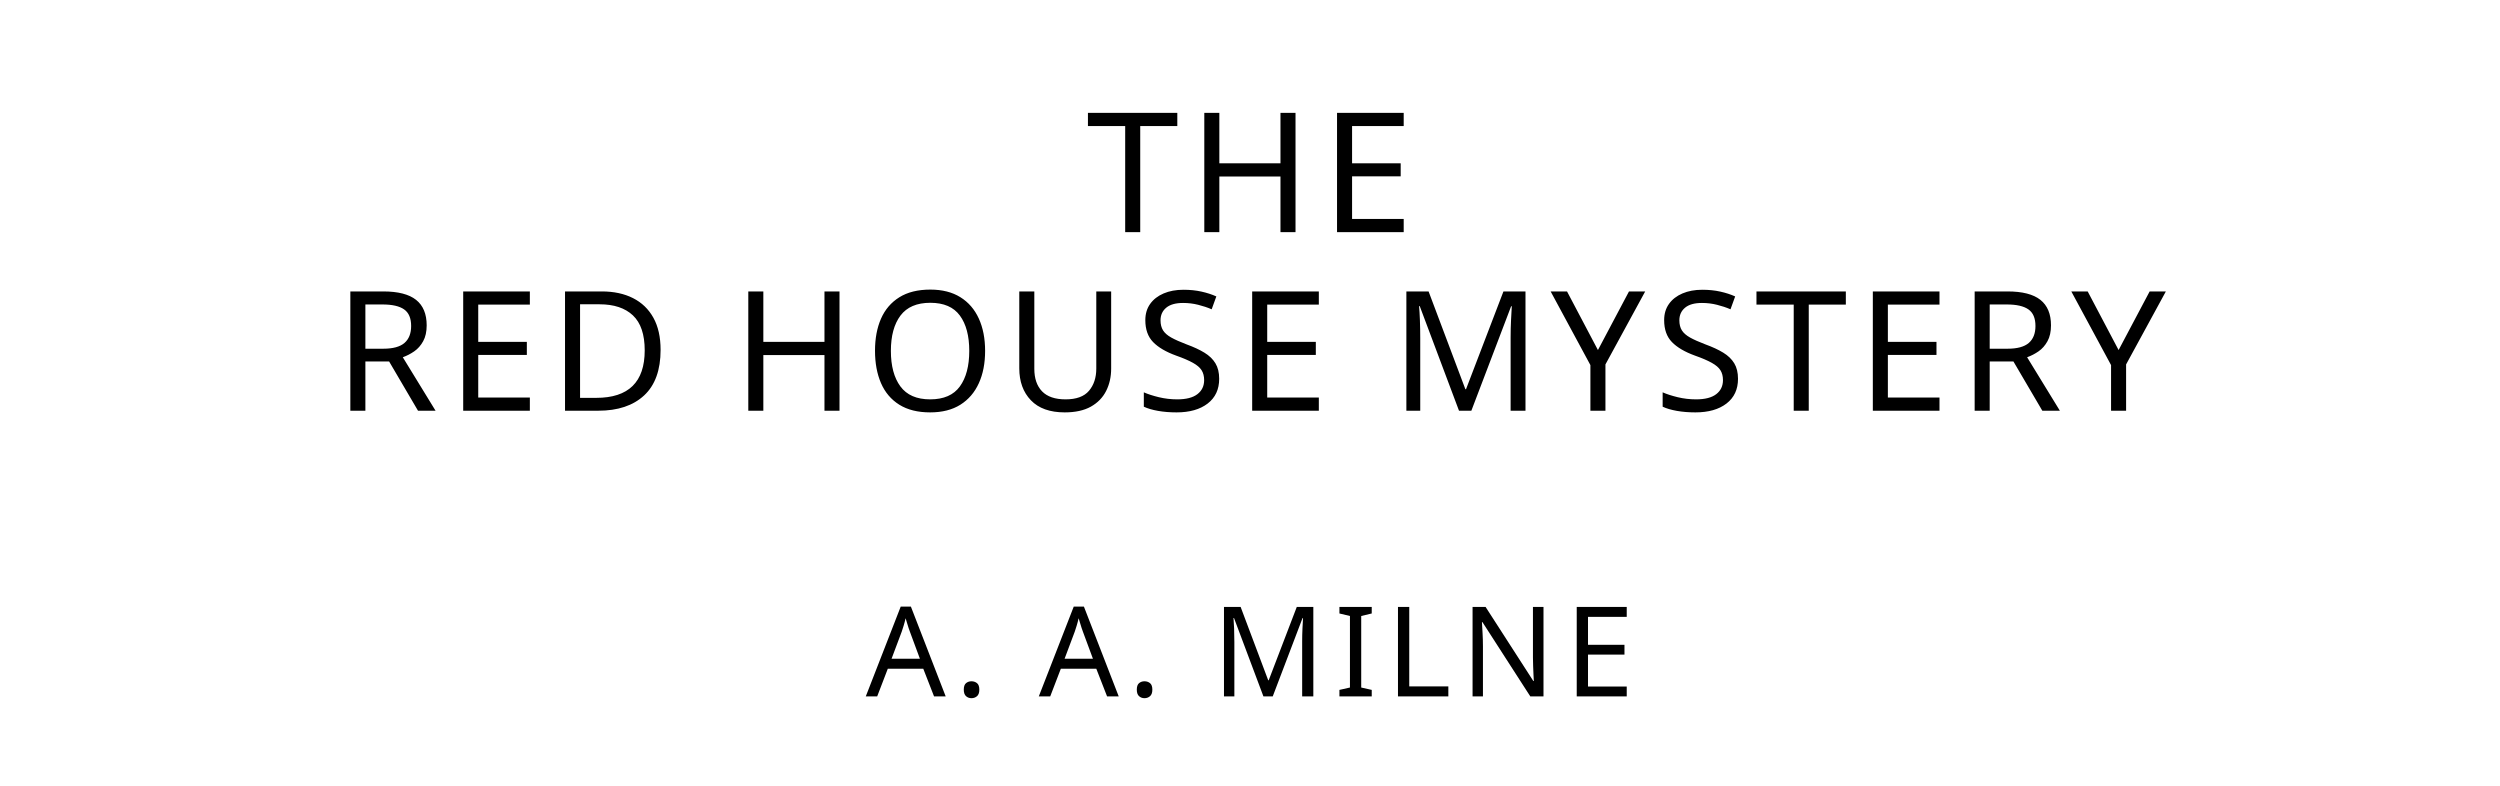
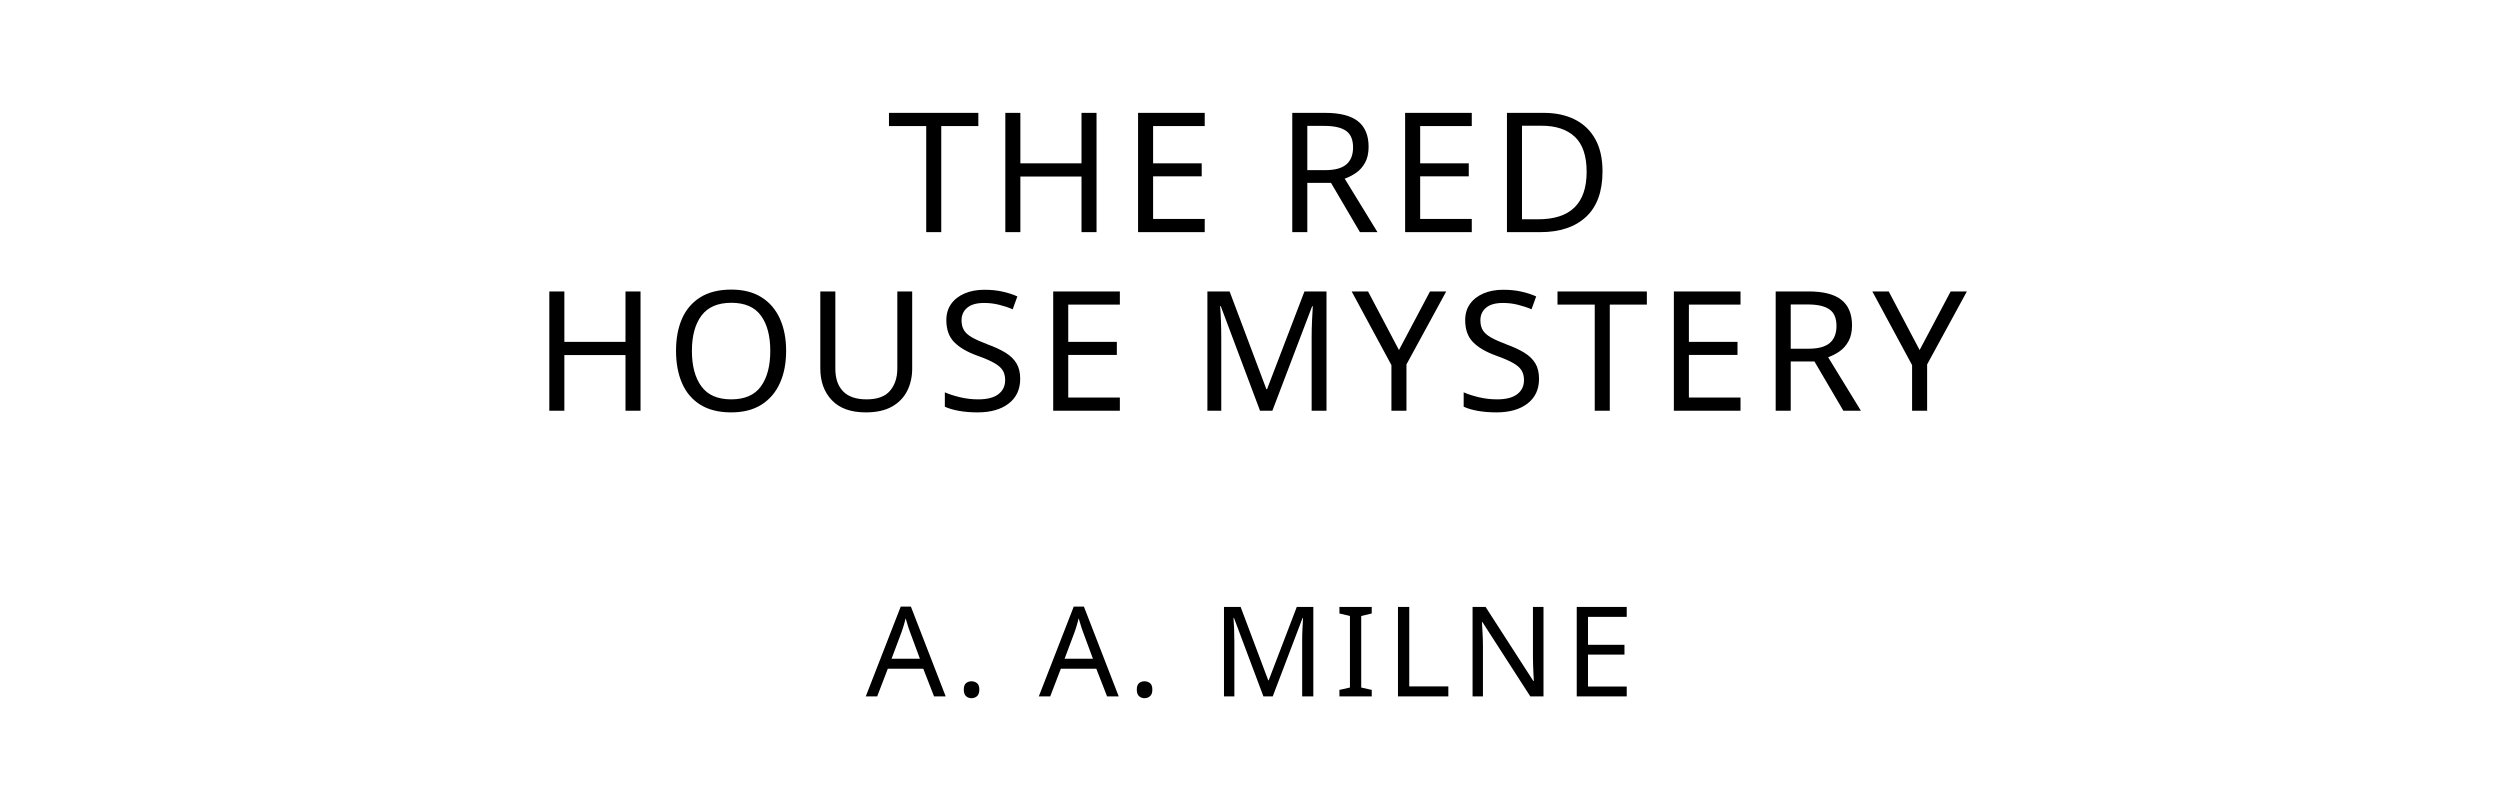
<svg xmlns="http://www.w3.org/2000/svg" version="1.1" viewBox="0 0 1400 440">
  <style type="text/css">
		text{
			font-family: "League Spartan";
			letter-spacing: 5px;
			text-anchor: middle;
		}

		.title{
			font-size: 93.567px;
		}

		.author{
			font-size: 70.175px;
		}
	</style>
-   <text class="title" x="700" y="130">THE</text>
-   <text class="title" x="700" y="230">RED HOUSE MYSTERY</text>
+   <text class="title" x="700" y="130">THE RED</text>
+   <text class="title" x="700" y="230">HOUSE MYSTERY</text>
  <text class="author" x="700" y="390">A. A. MILNE</text>
</svg>
